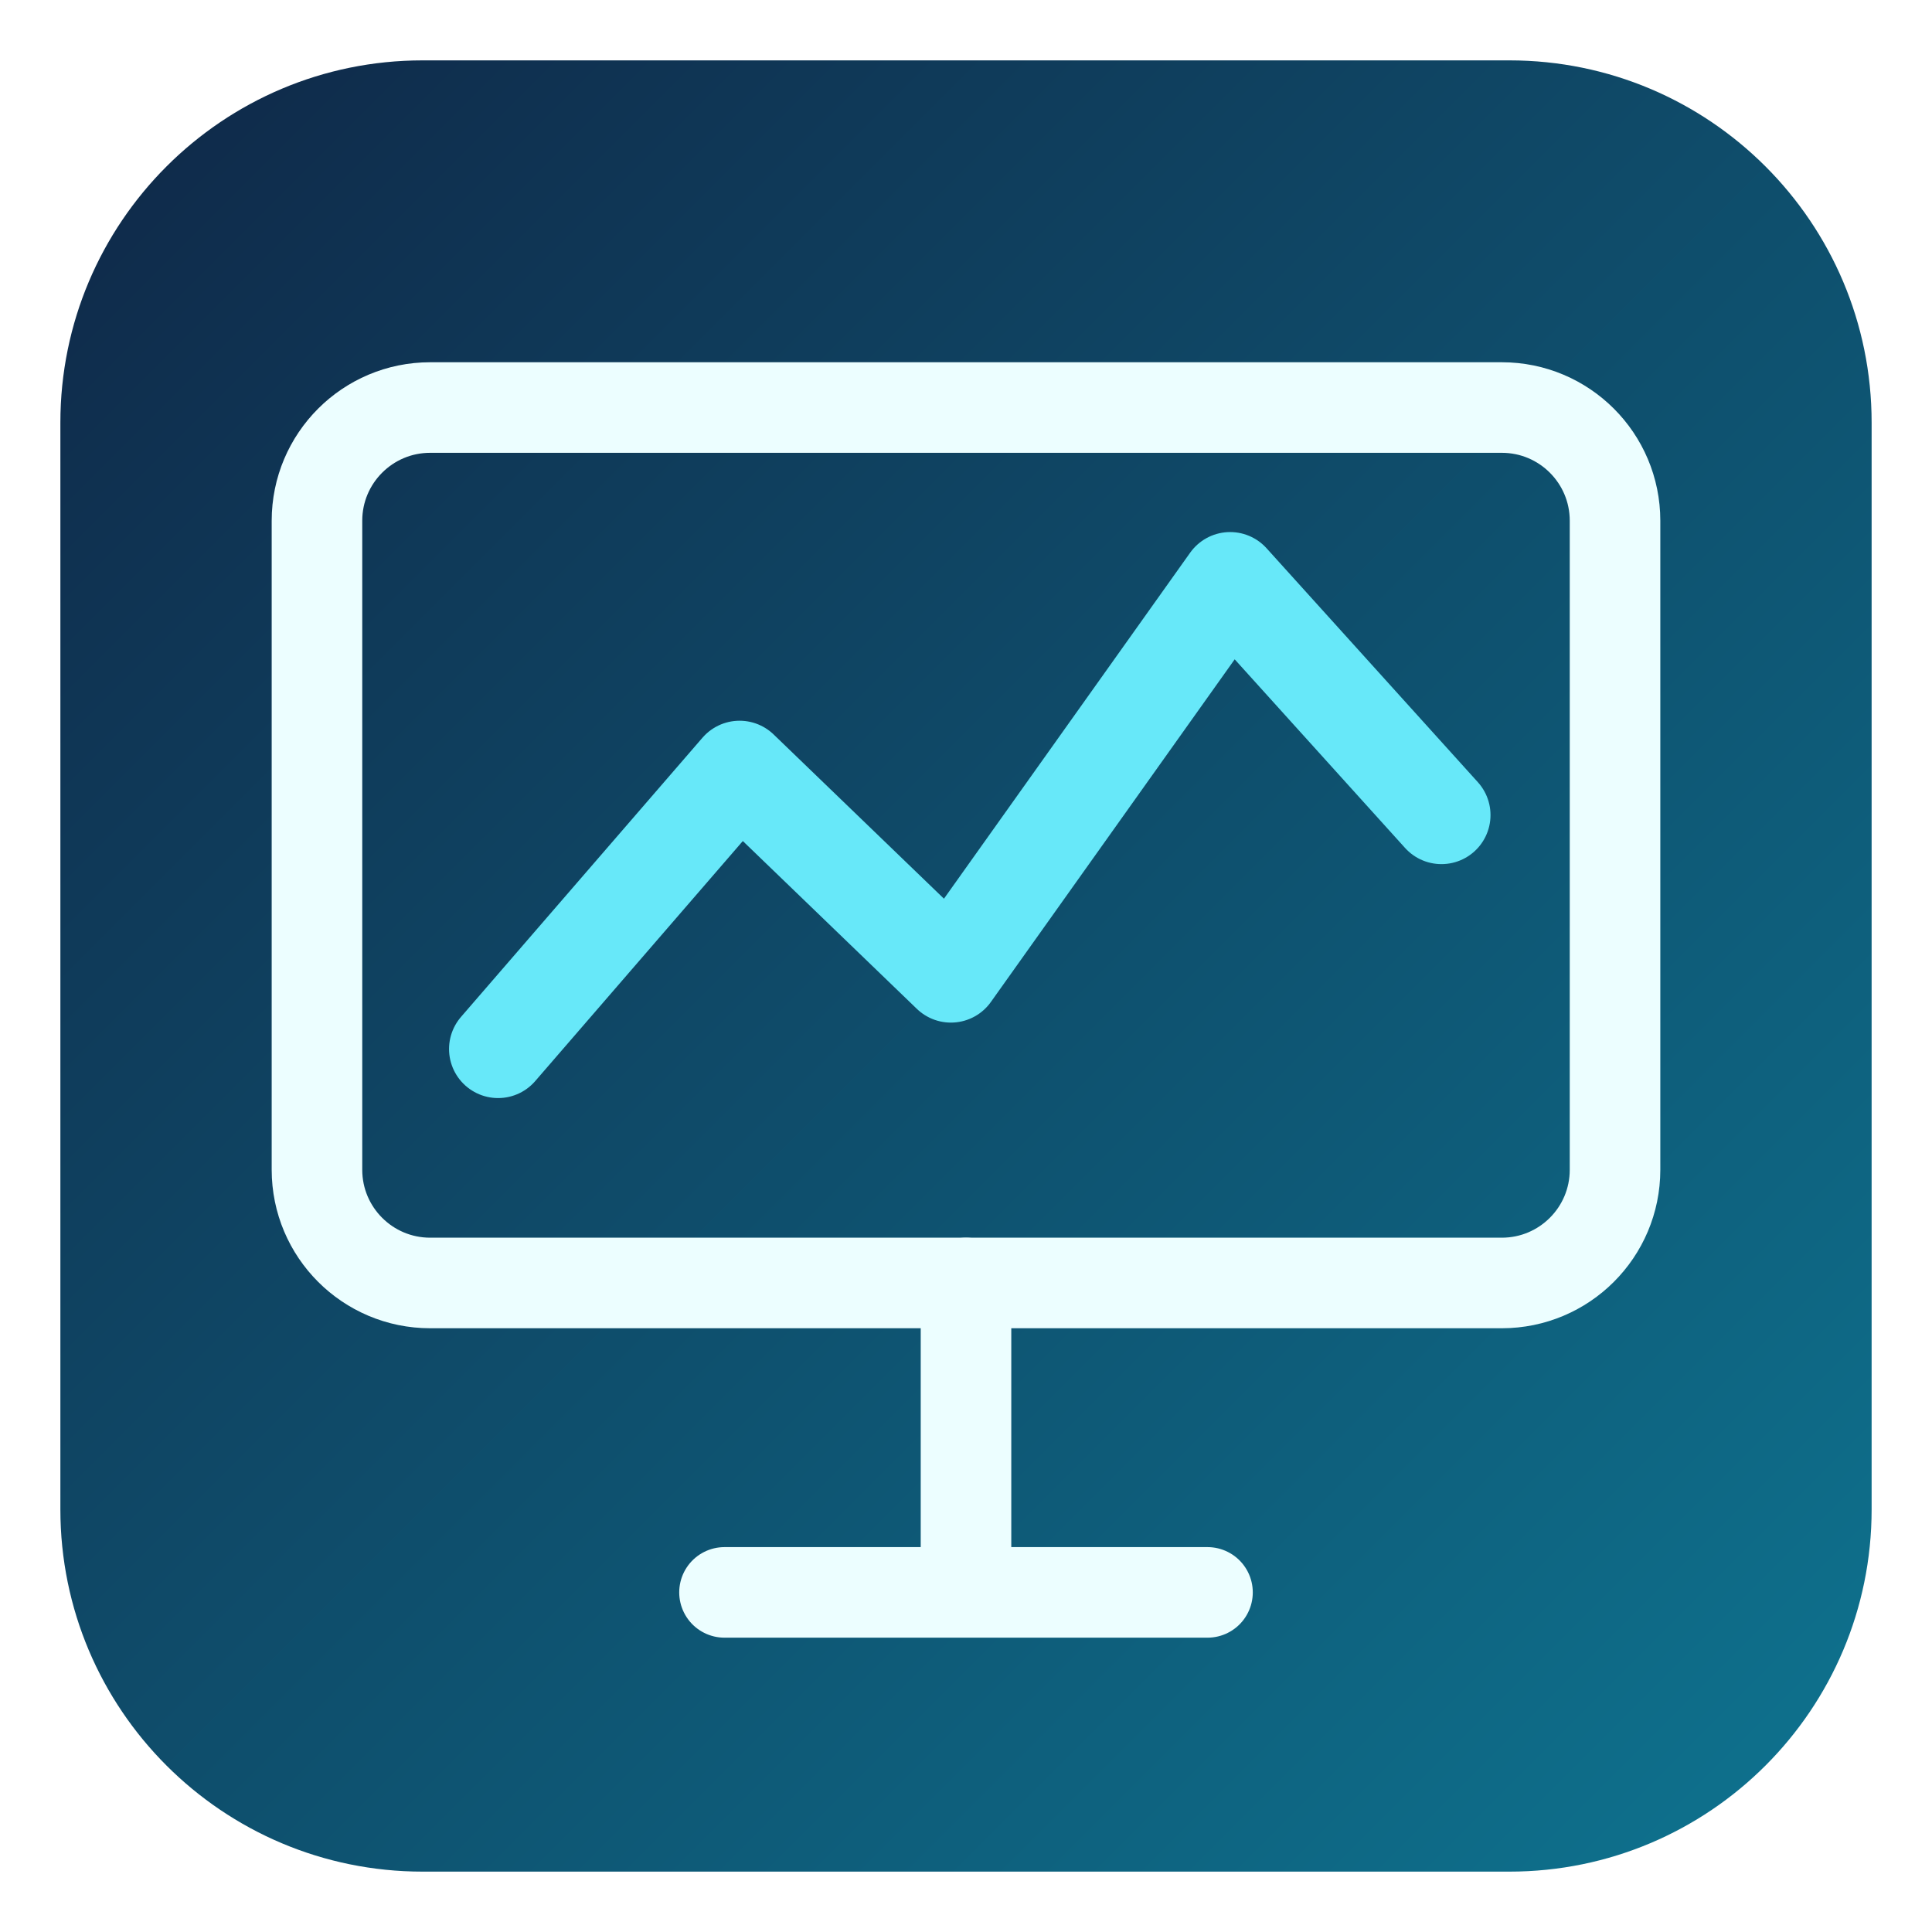
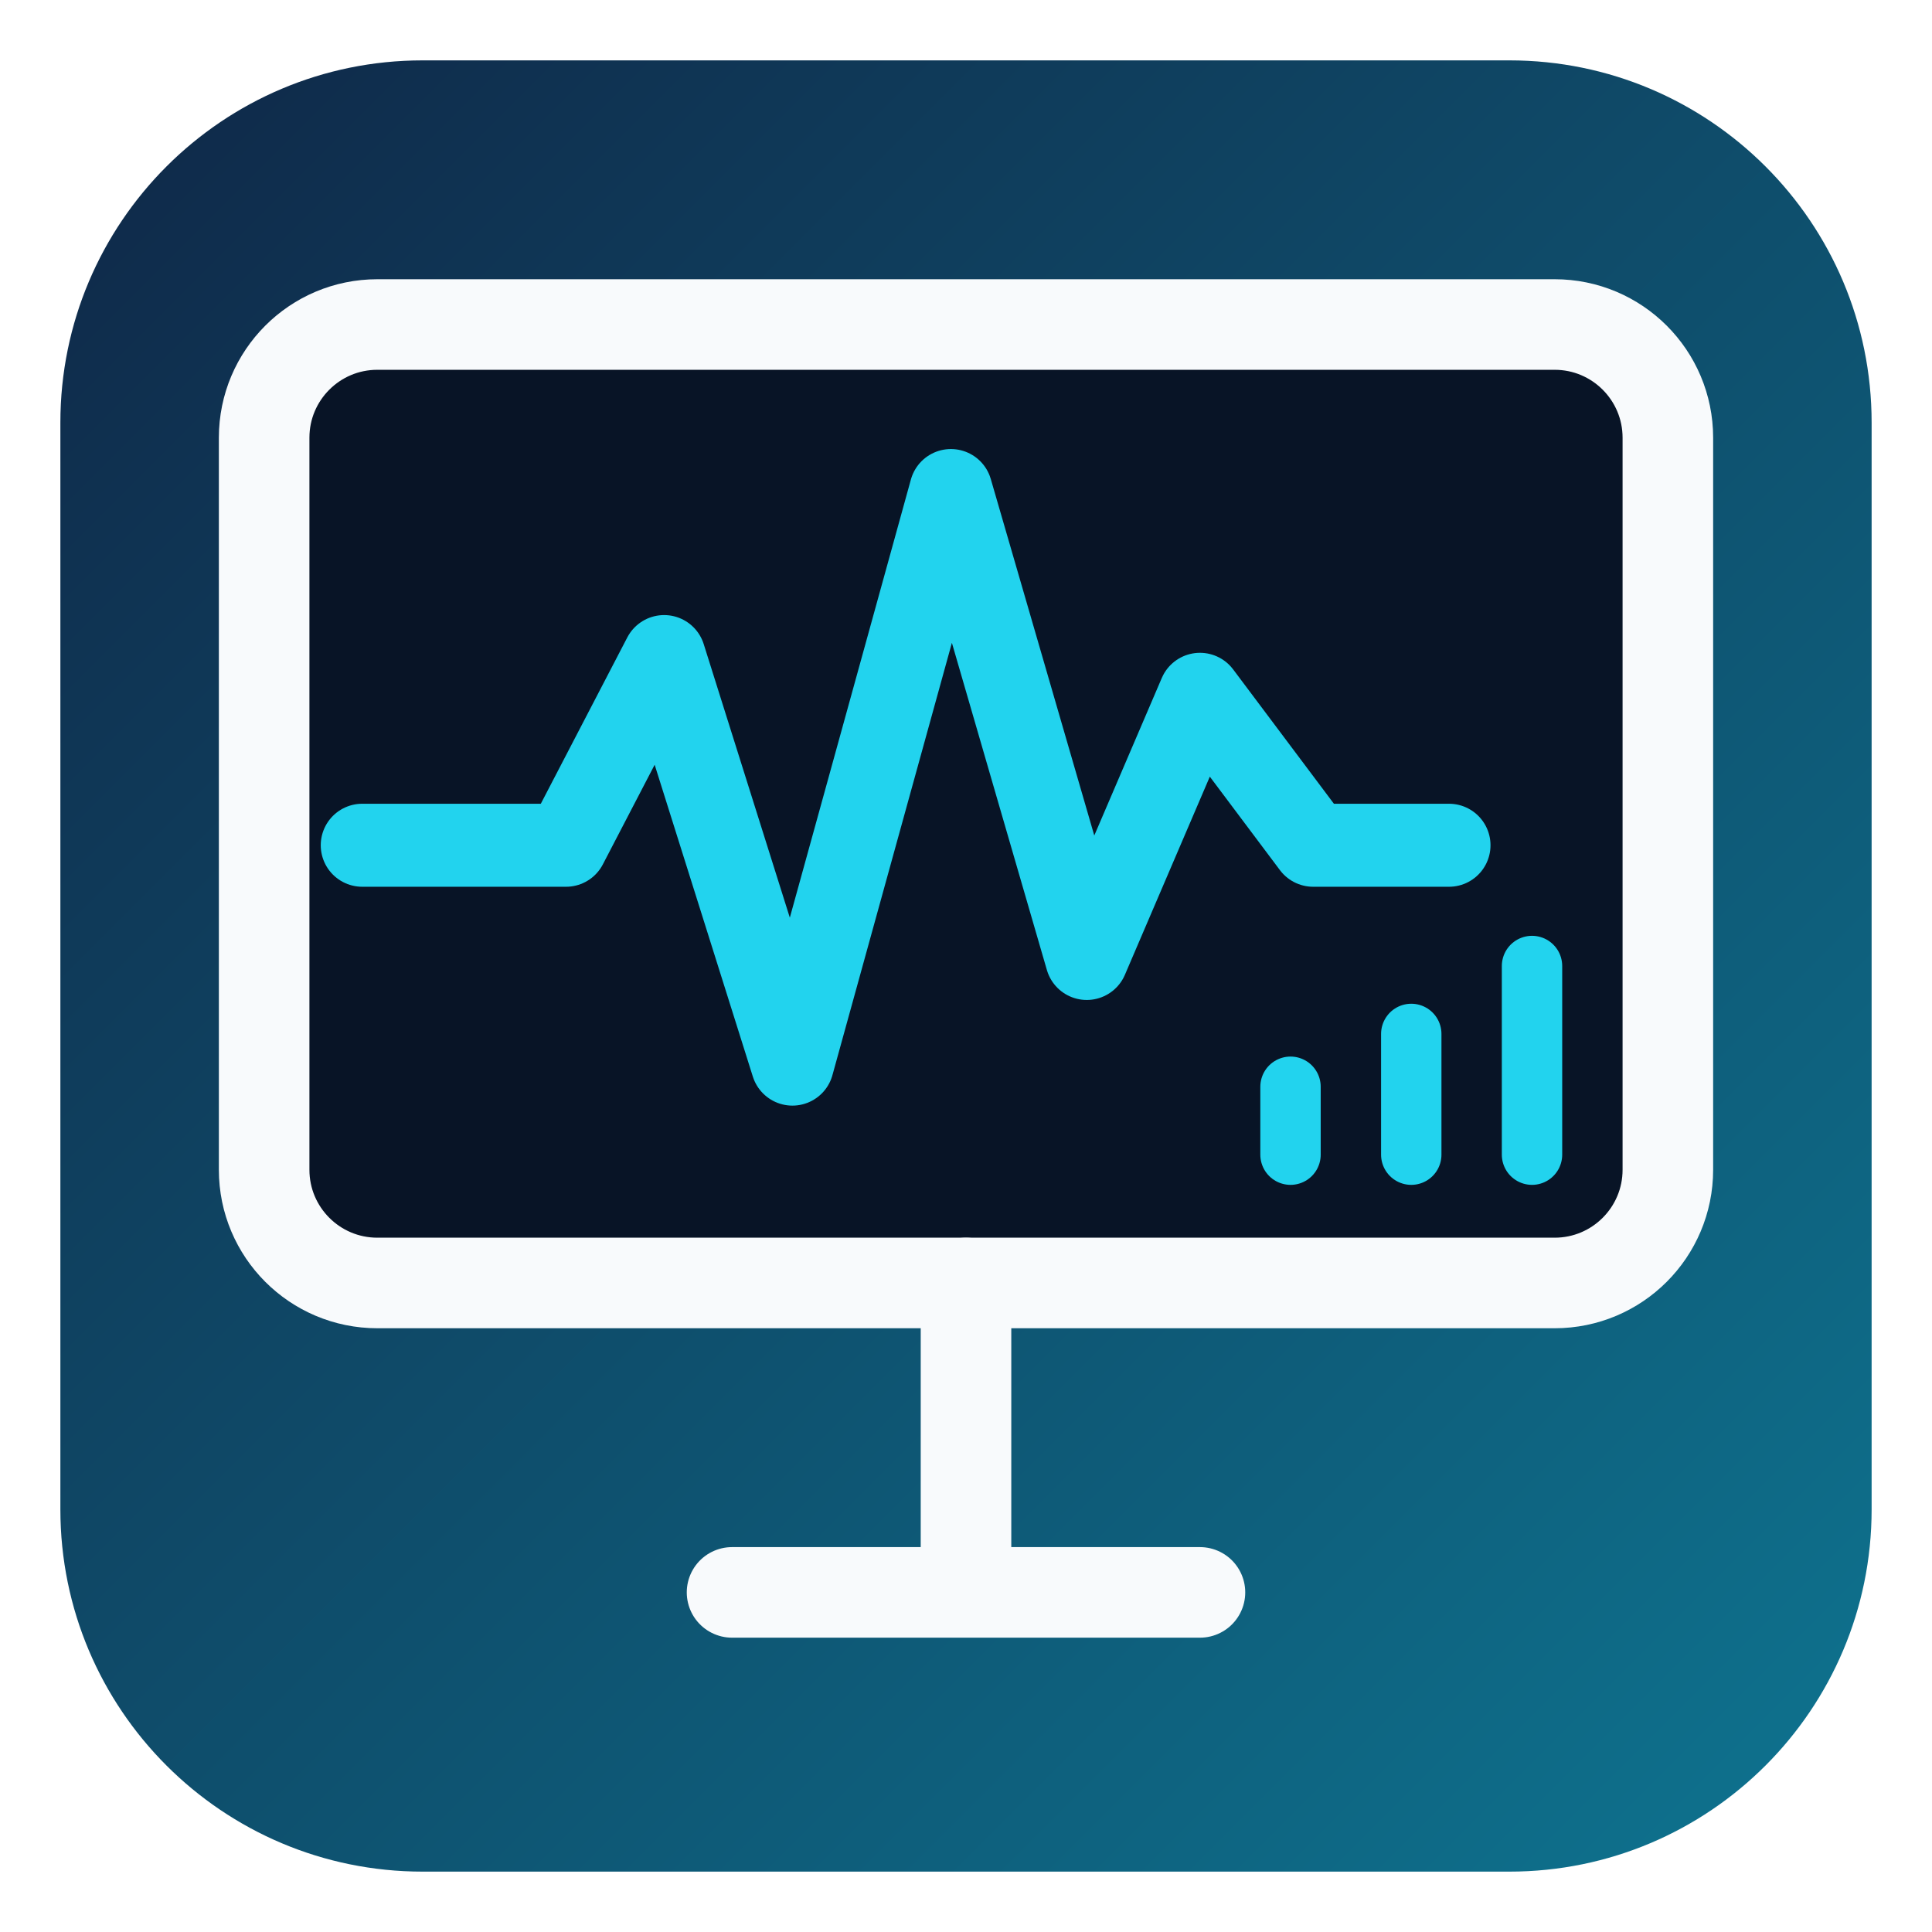
<svg xmlns="http://www.w3.org/2000/svg" width="256" height="256" viewBox="0 0 256 256">
  <defs>
    <linearGradient id="bg" x1="0" y1="0" x2="1" y2="1">
      <stop offset="0" stop-color="#0f2747" />
      <stop offset="1" stop-color="#0e7490" />
    </linearGradient>
  </defs>
  <rect x="8" y="8" width="240" height="240" rx="48" fill="url(#bg)" />
-   <rect x="42" y="54" width="172" height="116" rx="15" fill="none" stroke="#ecfeff" stroke-width="12" />
-   <path d="M96 211h64M128 170v41" fill="none" stroke="#ecfeff" stroke-width="12" stroke-linecap="round" />
-   <path d="M66 139l32-37 28 27 37-52 28 31" fill="none" stroke="#67e8f9" stroke-width="13" stroke-linecap="round" stroke-linejoin="round" />
+   <rect x="35" y="43" width="186" height="127" rx="15" fill="#081426" stroke="#f8fafc" stroke-width="12" />
+   <path d="M97 211h62M128 170v41" fill="none" stroke="#f8fafc" stroke-width="12" stroke-linecap="round" />
+   <path d="M48 112h27l13-25 17 54 21-76 18 62 15-35 15 20h18" fill="none" stroke="#22d3ee" stroke-width="11" stroke-linecap="round" stroke-linejoin="round" />
+   <path d="M171 144v9M187 137v16M203 128v25" fill="none" stroke="#22d3ee" stroke-width="8" stroke-linecap="round" />
</svg>
